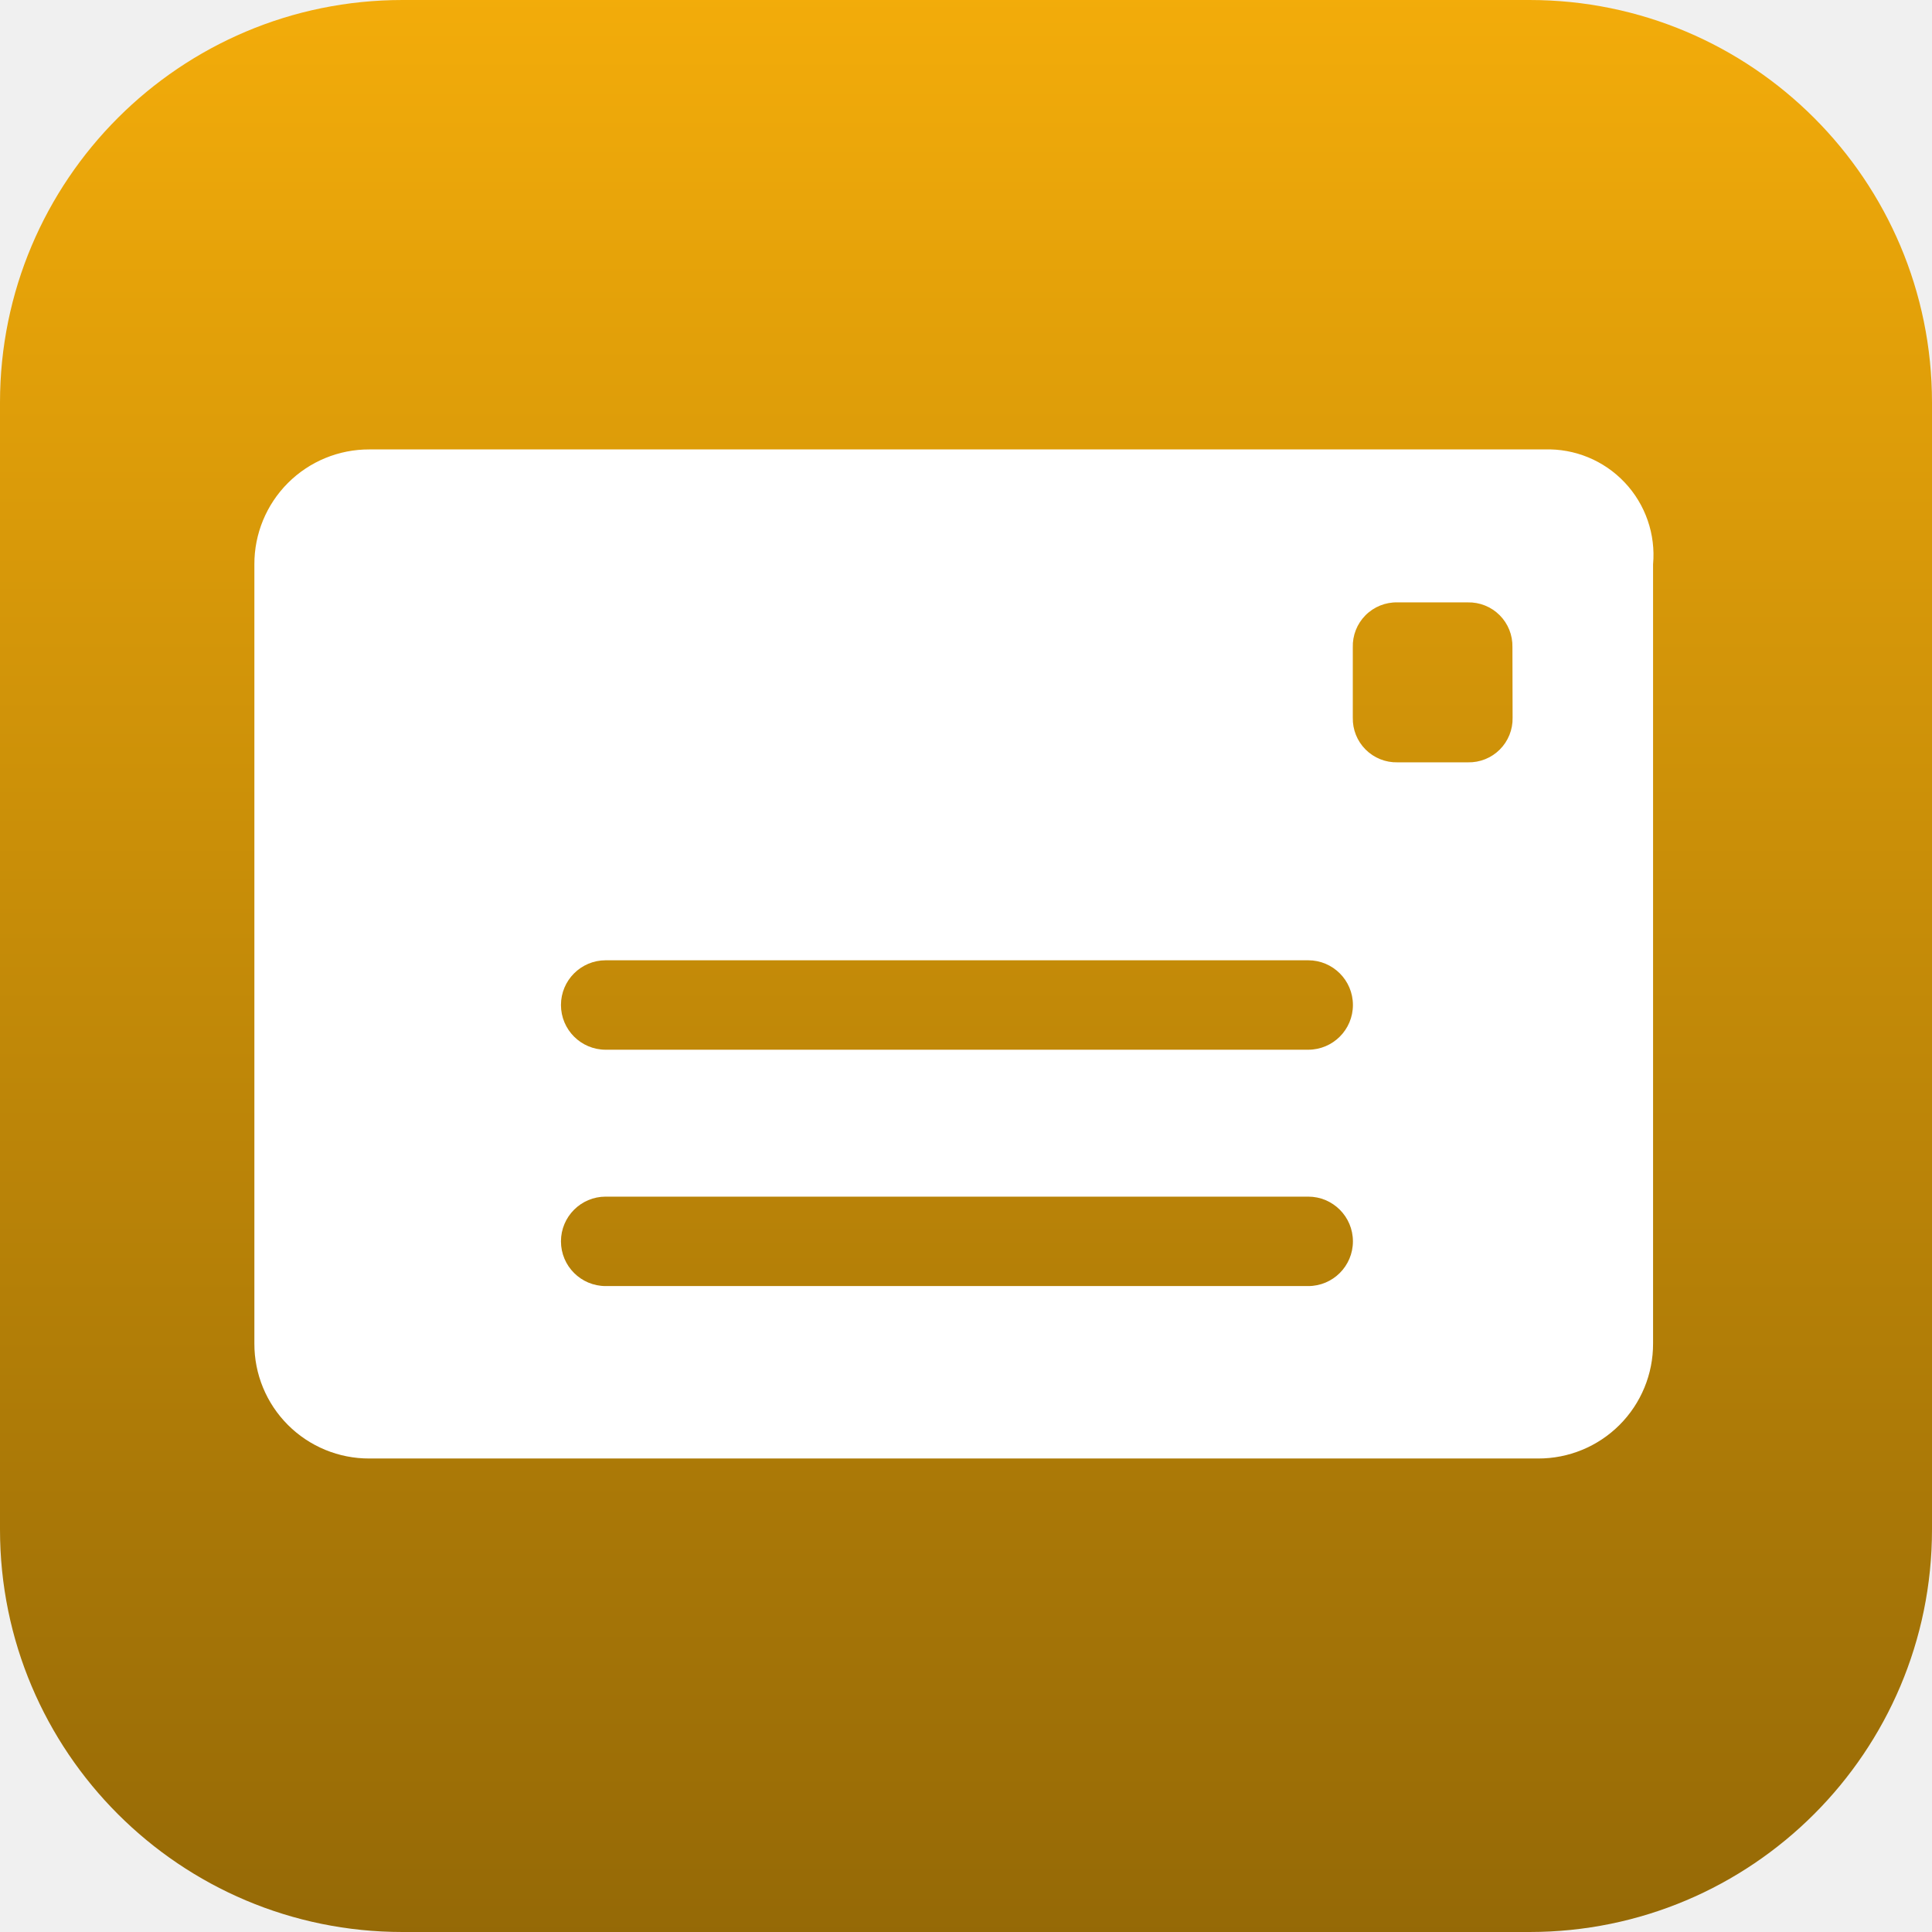
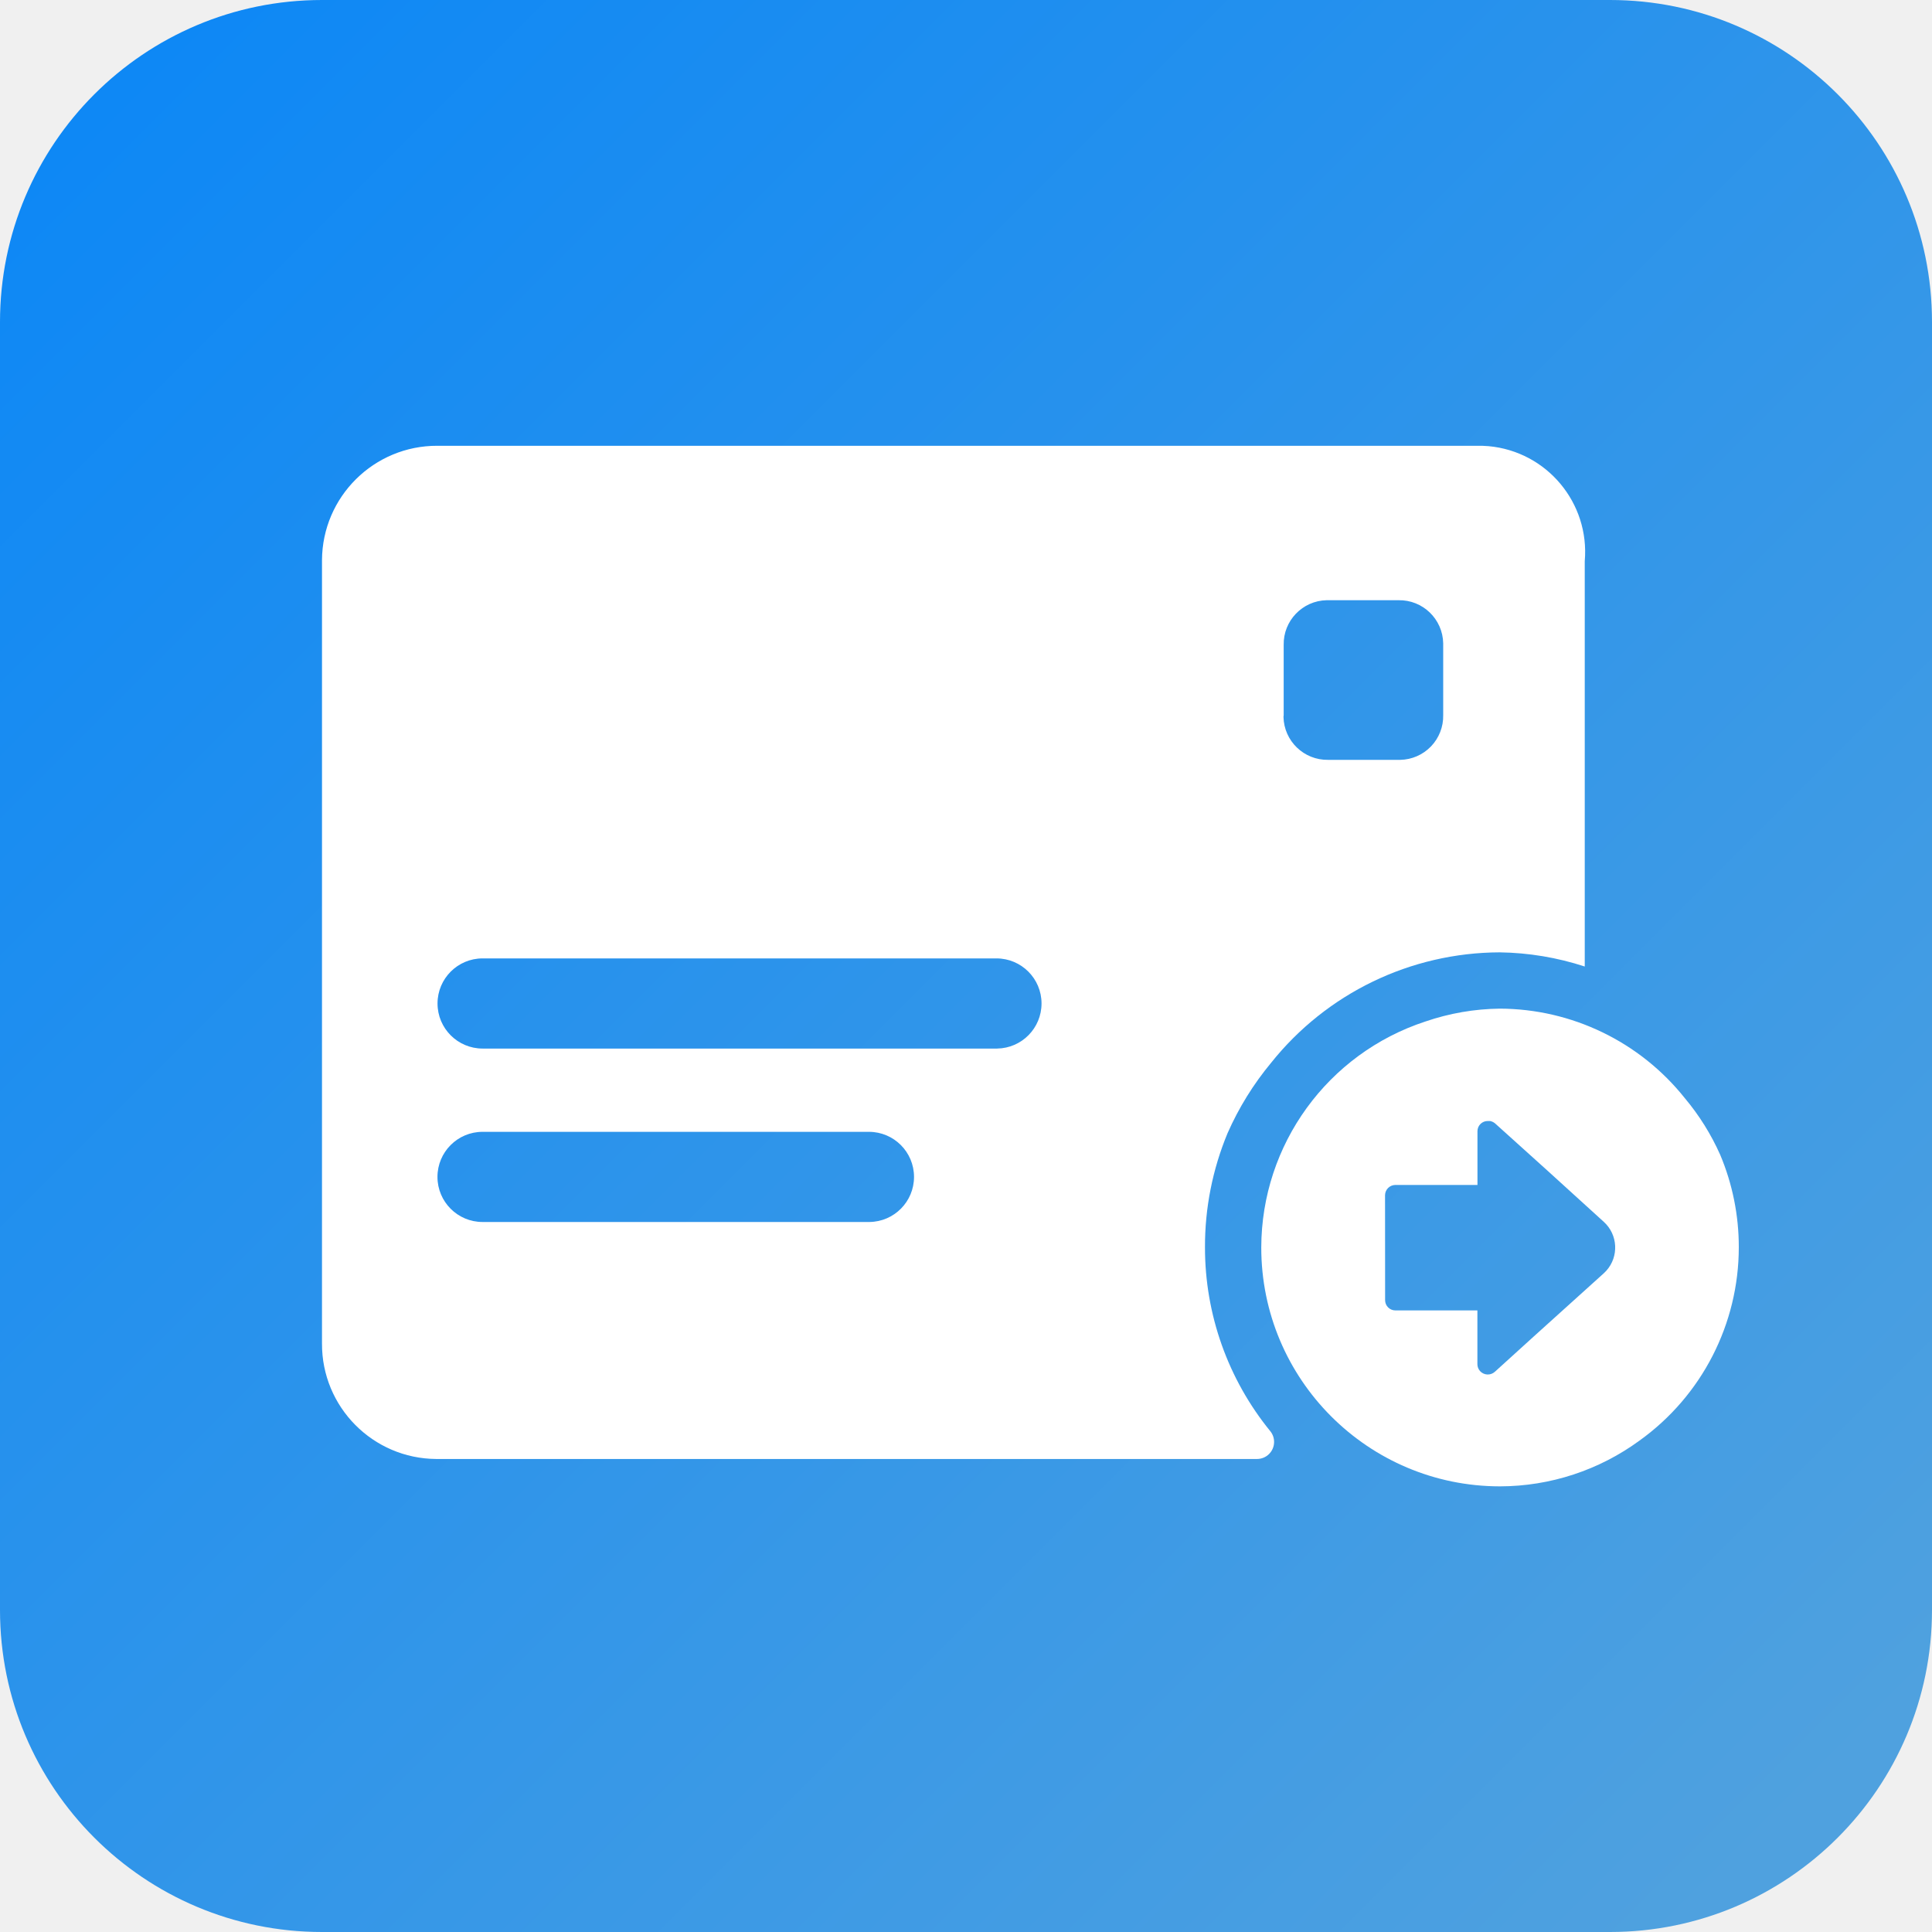
- <svg xmlns="http://www.w3.org/2000/svg" width="24" height="24" viewBox="0 0 24 24">
+ <svg xmlns="http://www.w3.org/2000/svg" width="30" height="30" viewBox="0 0 30 30">
  <defs>
-     <linearGradient id="linear-gradient" x1="0.5" x2="0.5" y2="1.285" gradientUnits="objectBoundingBox">
-       <stop offset="0" stop-color="#f3ac0a" />
-       <stop offset="1" stop-color="#7a5605" />
+     <linearGradient id="linear-gradient" x1="0.061" y1="0.053" x2="0.935" y2="0.927" gradientUnits="objectBoundingBox">
+       <stop offset="0" stop-color="#0e88f5" />
+       <stop offset="1" stop-color="#4fa1df" />
    </linearGradient>
    <clipPath id="clip-path">
-       <rect id="Rectangle_57402" data-name="Rectangle 57402" width="19" height="19" transform="translate(-0.257 -0.257)" fill="#f3ac0a" />
-     </clipPath>
-     <clipPath id="clip-我的_馬上提現">
-       <rect width="24" height="24" />
+       <rect id="Rectangle_62513" data-name="Rectangle 62513" width="24" height="24" transform="translate(5974 1163)" fill="#fff" stroke="#707070" stroke-width="1" />
    </clipPath>
  </defs>
-   <g id="我的_馬上提現" clip-path="url(#clip-我的_馬上提現)">
-     <g id="Group_38976" data-name="Group 38976" transform="translate(1864 -489)">
-       <rect id="Rectangle_57543" data-name="Rectangle 57543" width="24" height="24" rx="5" transform="translate(-1864 489)" fill="url(#linear-gradient)" />
-       <g id="提現" transform="translate(-1861.743 491.257)" clip-path="url(#clip-path)">
-         <rect id="Rectangle_56259" width="19" height="19" transform="translate(-0.257 -0.257)" fill="none" />
-         <path id="Path_8027" d="M17.026,4H2.428A1.423,1.423,0,0,0,1,5.428v9.679a1.423,1.423,0,0,0,1.428,1.428H16.947a1.423,1.423,0,0,0,1.428-1.428h0V5.428A1.311,1.311,0,0,0,17.026,4ZM14.091,14.393H5.364a.555.555,0,1,1,0-1.111h8.727a.555.555,0,1,1,0,1.111Zm0-2.936H5.364a.555.555,0,1,1,0-1.111h8.727a.555.555,0,1,1,0,1.111ZM16.63,7.332a.543.543,0,0,1-.555.555H15.2a.543.543,0,0,1-.555-.555h0V6.459A.543.543,0,0,1,15.2,5.9h.873a.543.543,0,0,1,.555.555h0Z" transform="translate(-0.097 -0.674)" fill="#fff" />
+   <g id="马上提现" transform="translate(-129 -212)">
+     <path id="Path_51713" data-name="Path 51713" d="M5,0H25a5,5,0,0,1,5,5V25a5,5,0,0,1-5,5H5a5,5,0,0,1-5-5V5A5,5,0,0,1,5,0Z" transform="translate(129 212)" fill="url(#linear-gradient)" />
+     <g id="Mask_Group_748" data-name="Mask Group 748" transform="translate(-5841 -948)" clip-path="url(#clip-path)">
+       <g id="Mask_Group_742" data-name="Mask Group 742" transform="translate(6036.816 1331.885)">
+         <g id="Group_39738" data-name="Group 39738" transform="translate(-61.816 -164.964)">
+           <path id="Path_51709" data-name="Path 51709" d="M-47.754-154.29a4.634,4.634,0,0,1,.675-1.091,4.559,4.559,0,0,1,3.551-1.716,4.444,4.444,0,0,1,1.32.22v-6.294a1.65,1.65,0,0,0-1.493-1.786,1.749,1.749,0,0,0-.2-.006H-60.023a1.786,1.786,0,0,0-1.793,1.776v12.164a1.785,1.785,0,0,0,1.775,1.793H-47.3a.265.265,0,0,0,.268-.262.262.262,0,0,0-.056-.166,4.513,4.513,0,0,1-1.017-2.86A4.579,4.579,0,0,1-47.754-154.29Zm.871-6.49v-1.091a.682.682,0,0,1,.668-.694H-45.1a.682.682,0,0,1,.694.669v1.116a.68.68,0,0,1-.667.694h-1.119a.682.682,0,0,1-.694-.668h0Zm-6.44,7.87h-6a.7.7,0,0,1-.7-.7h0a.7.7,0,0,1,.7-.7h6a.7.7,0,0,1,.7.7h0a.7.7,0,0,1-.692.7Zm1.98-2.693h-7.979a.7.7,0,0,1-.7-.7h0a.7.7,0,0,1,.7-.7h7.979a.7.7,0,0,1,.7.7h0a.7.7,0,0,1-.689.7Z" transform="translate(61.816 164.964)" fill="#fff" />
+           <path id="Path_51710" data-name="Path 51710" d="M-48.557-153.31A3.708,3.708,0,0,0-44.85-149.6a3.678,3.678,0,0,0,2.168-.712,3.694,3.694,0,0,0,1.54-3,3.687,3.687,0,0,0-.289-1.437,3.728,3.728,0,0,0-.55-.88,3.688,3.688,0,0,0-2.872-1.389,3.693,3.693,0,0,0-1.156.2A3.7,3.7,0,0,0-48.557-153.31Zm1.922-.812a.161.161,0,0,1,.158-.158H-45.2v-.835a.158.158,0,0,1,.16-.158h.036a.174.174,0,0,1,.075.035l.81.73.88.8a.539.539,0,0,1,.039.761.423.423,0,0,1-.039.039l-1.086.98-.606.55a.163.163,0,0,1-.229-.012.162.162,0,0,1-.041-.108v-.834h-1.275a.159.159,0,0,1-.158-.16Z" transform="translate(63.142 165.759)" fill="#fff" />
+         </g>
      </g>
    </g>
  </g>
</svg>
